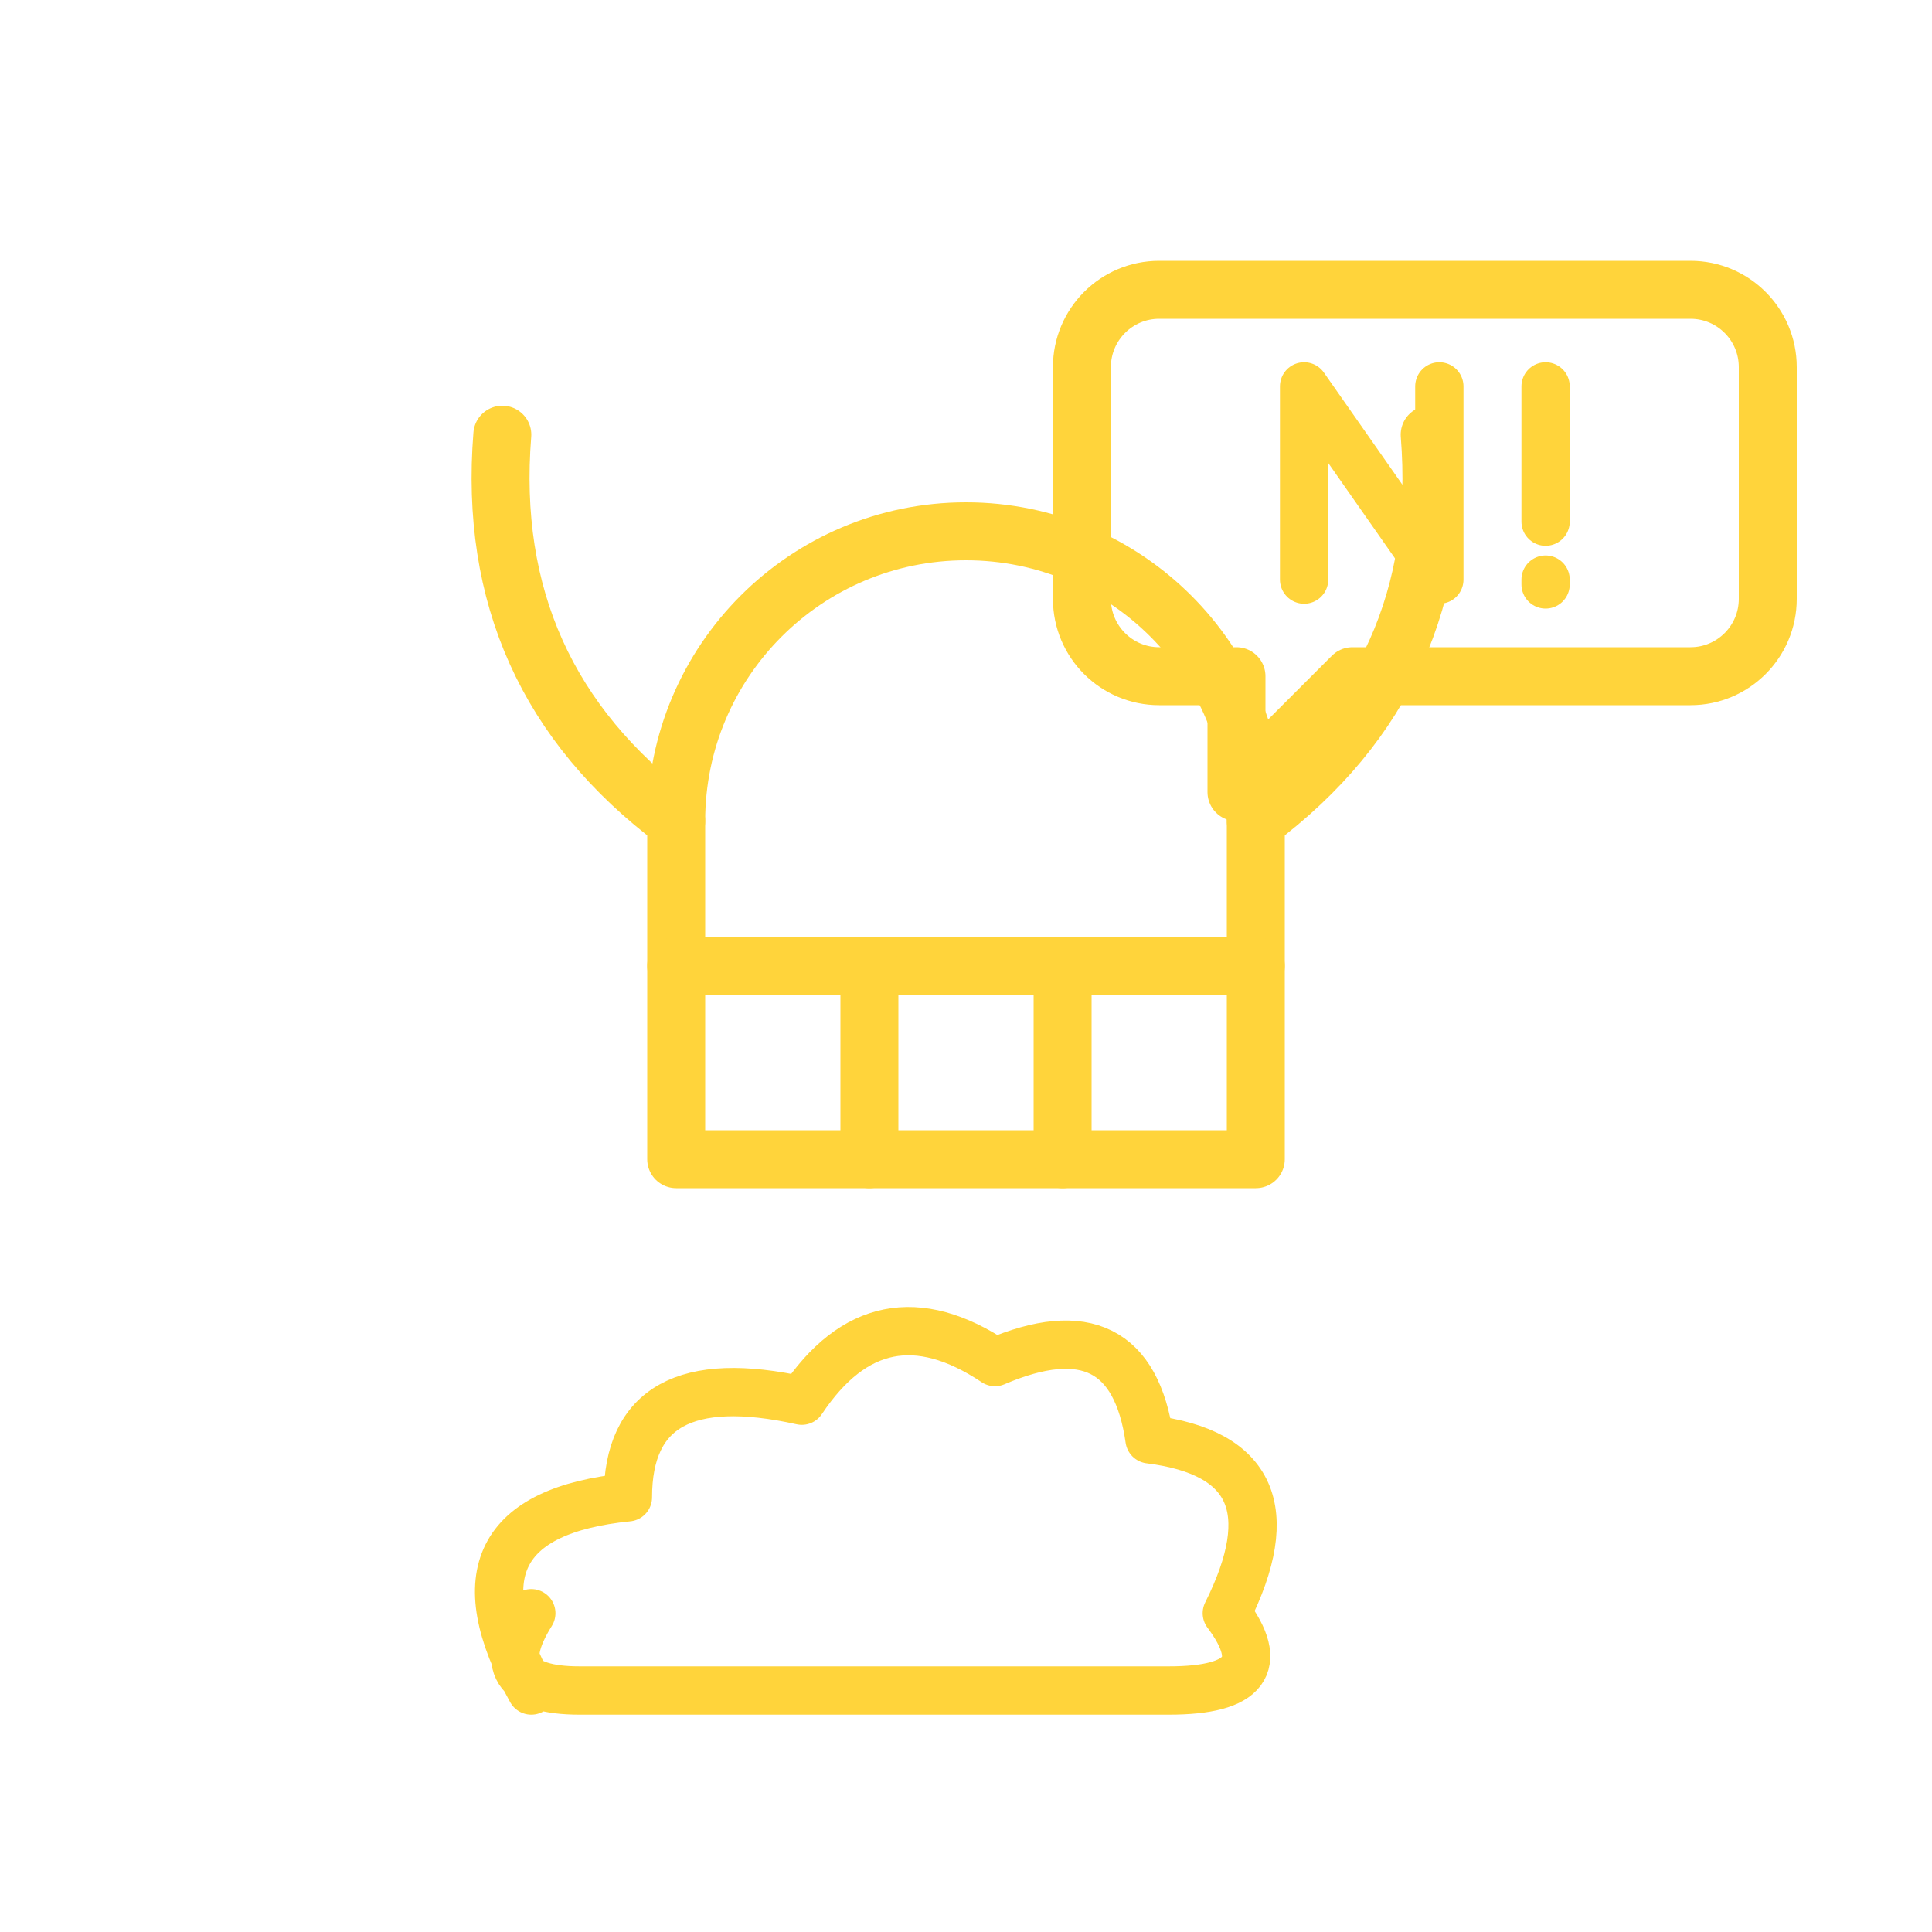
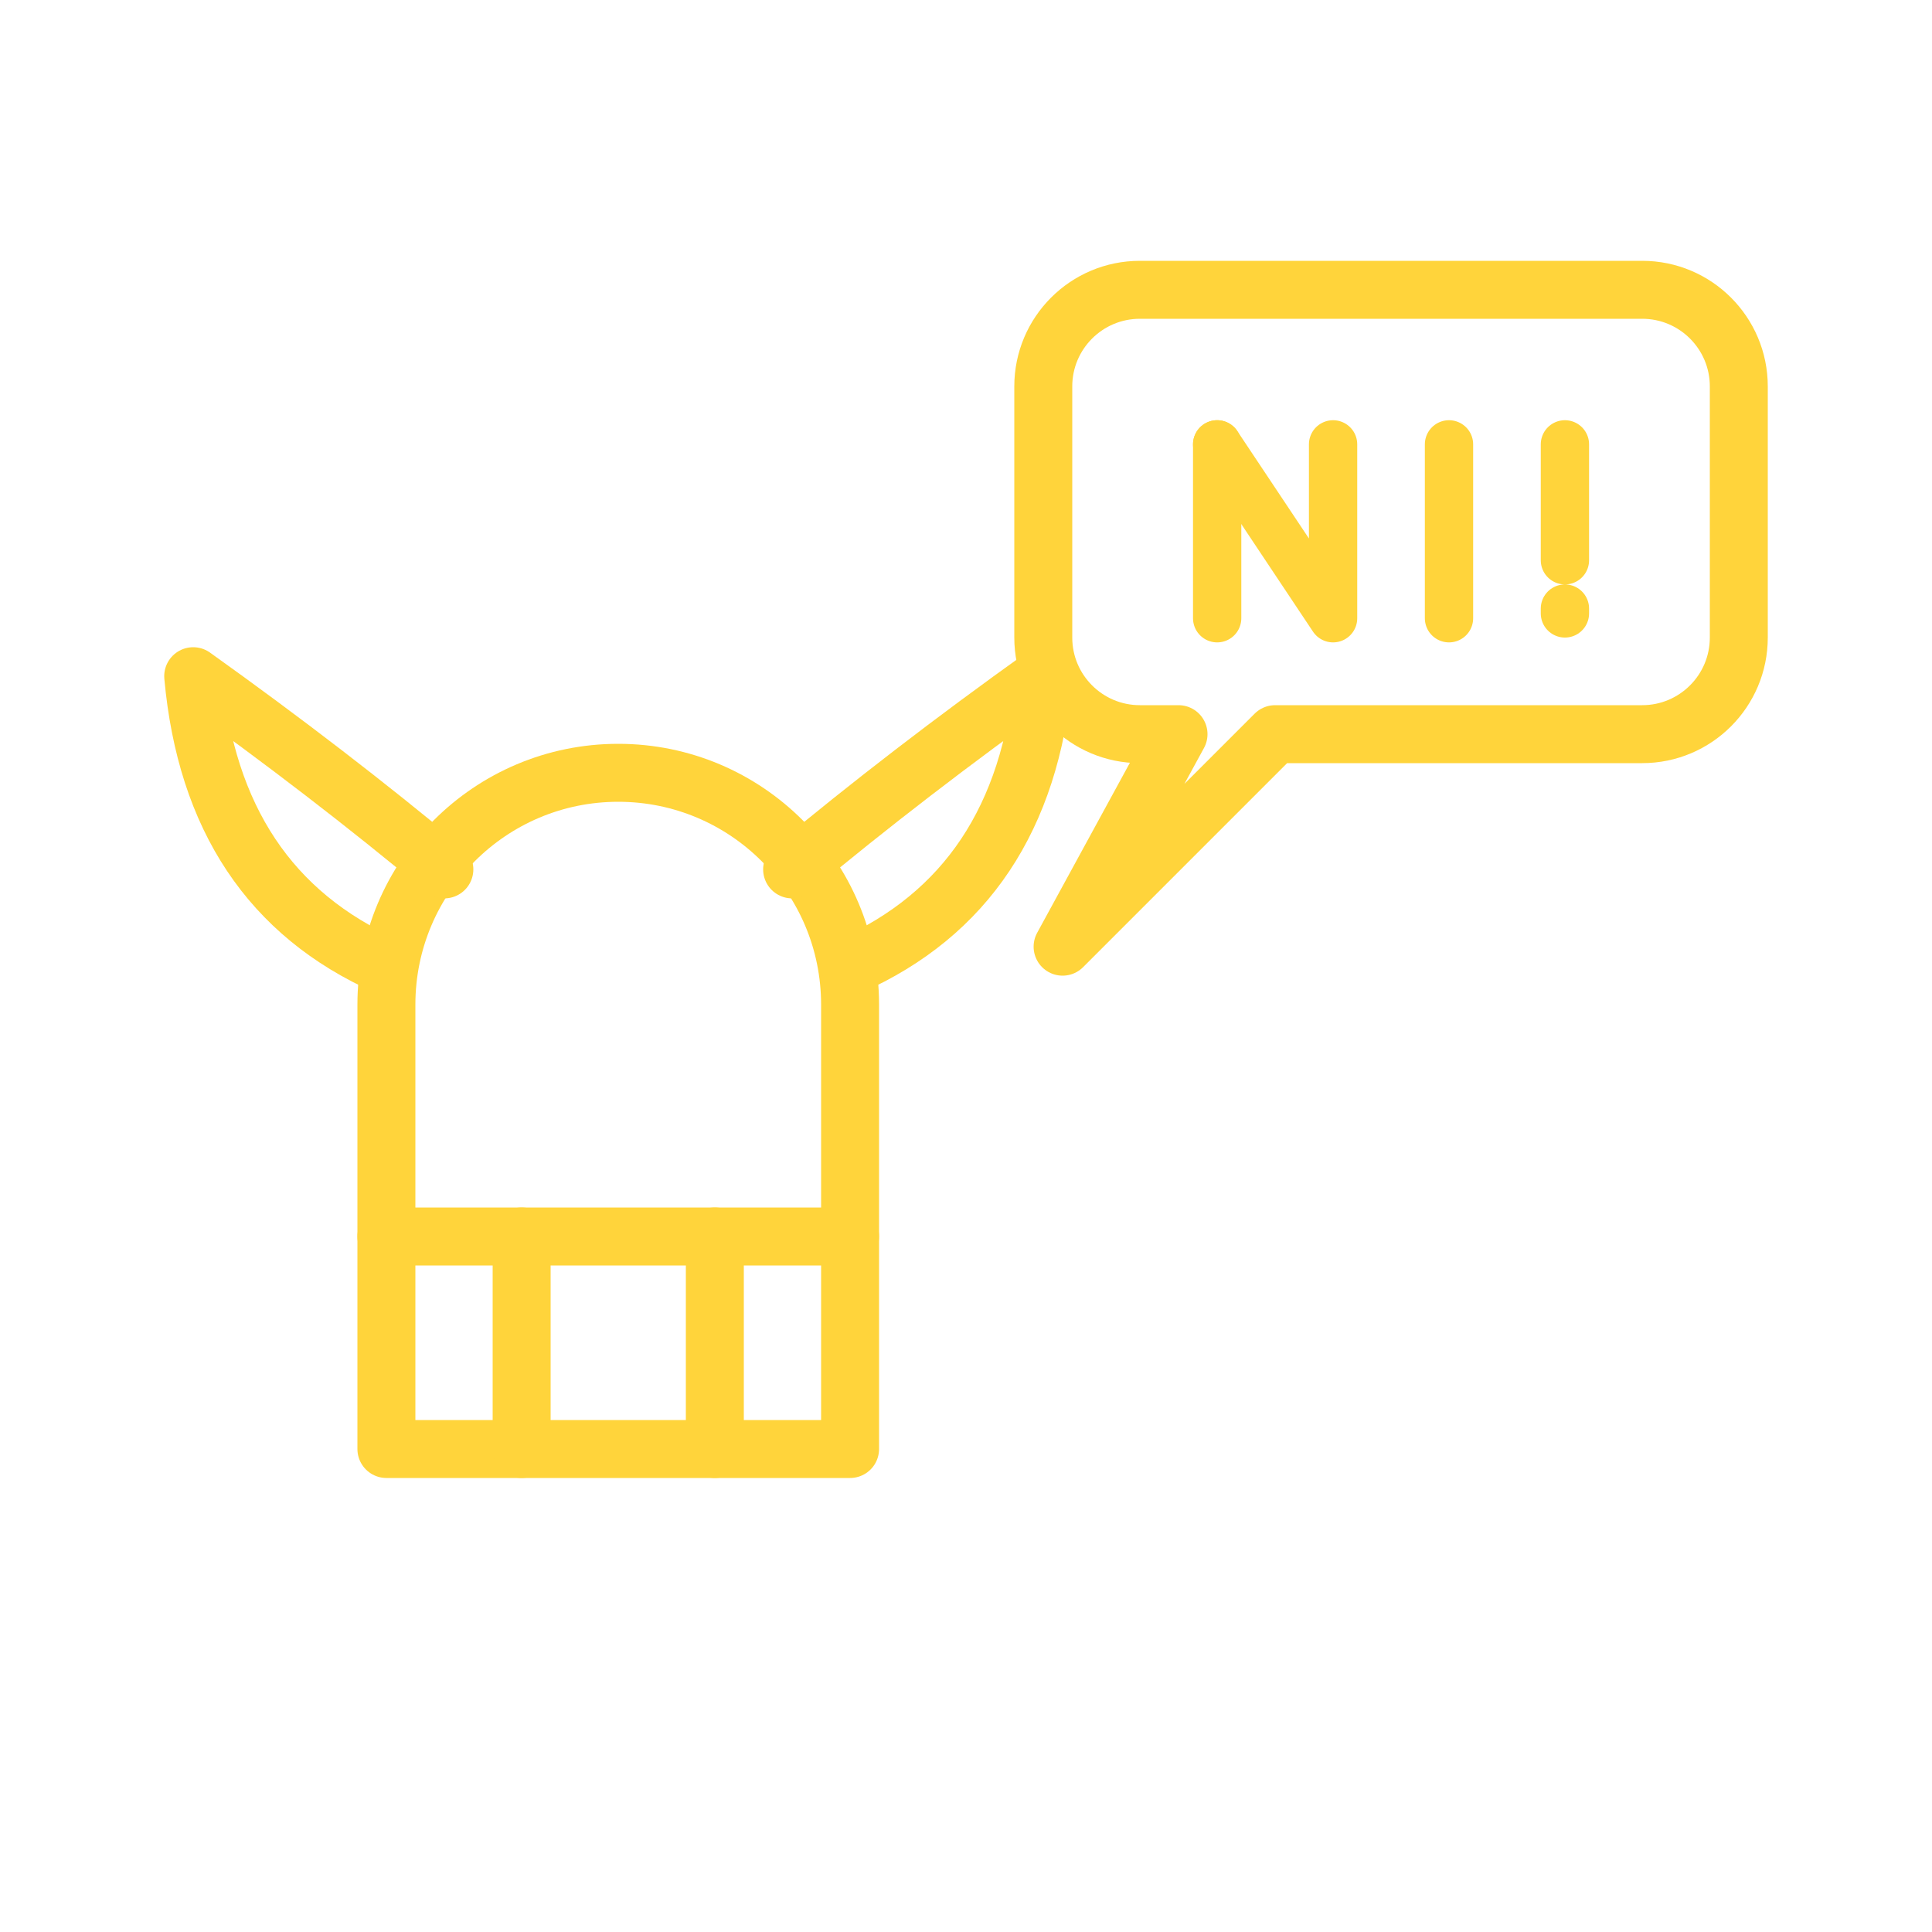
<svg xmlns="http://www.w3.org/2000/svg" viewBox="0 0 200 200" fill="none" stroke="#ffd43b" stroke-width="6" stroke-linecap="round" stroke-linejoin="round">
-   <path d="M70 120 V85 a30 30 0 0 1 60 0 V120 Z" />
-   <path d="M70 100 H130" />
-   <path d="M90 100 V120 M110 100 V120" />
-   <path d="M70 85 Q50 70 52 45" />
-   <path d="M130 85 Q150 70 148 45" />
-   <path d="M120 30 h55 a8 8 0 0 1 8 8 v24 a8 8 0 0 1 -8 8 h-35 l-12 12 v-12 h-8 a8 8 0 0 1 -8 -8 v-24 a8 8 0 0 1 8 -8 Z" />
-   <path d="M135 60 V40 l14 20 V40" stroke-width="5" />
-   <path d="M160 40 v14 M160 60 v0.5" stroke-width="5" />
-   <path d="M55 175 q-10 -18 10 -20 q0 -14 18 -10 q8 -12 20 -4 q14 -6 16 8 q16 2 8 18 q6 8 -6 8 H60 q-10 0 -5 -8" stroke-width="5" />
+   <path d="M40 150 V104 a24 24 0 0 1 48 0 V150 Z" />
+   <path d="M40 128 H88" />
+   <path d="M54 128 V150 M74 128 V150" />
+   <path d="M40 100 Q22 92 20 70 Q34 80 46 90" />
+   <path d="M88 100 Q106 92 108 70 Q94 80 82 90" />
+   <path d="M120 30 h50 a10 10 0 0 1 10 10 v26 a10 10 0 0 1 -10 10 h-38 l-22 22 12 -22 h-4 a10 10 0 0 1 -10 -10 v-26 a10 10 0 0 1 10 -10 Z" />
+   <path d="M126 46 V64" stroke-width="5" />
+   <path d="M126 46 L138 64 M138 46 V64" stroke-width="5" />
+   <path d="M150 46 V64" stroke-width="5" />
+   <path d="M162 46 V58 M162 63 v0.5" stroke-width="5" />
</svg>
